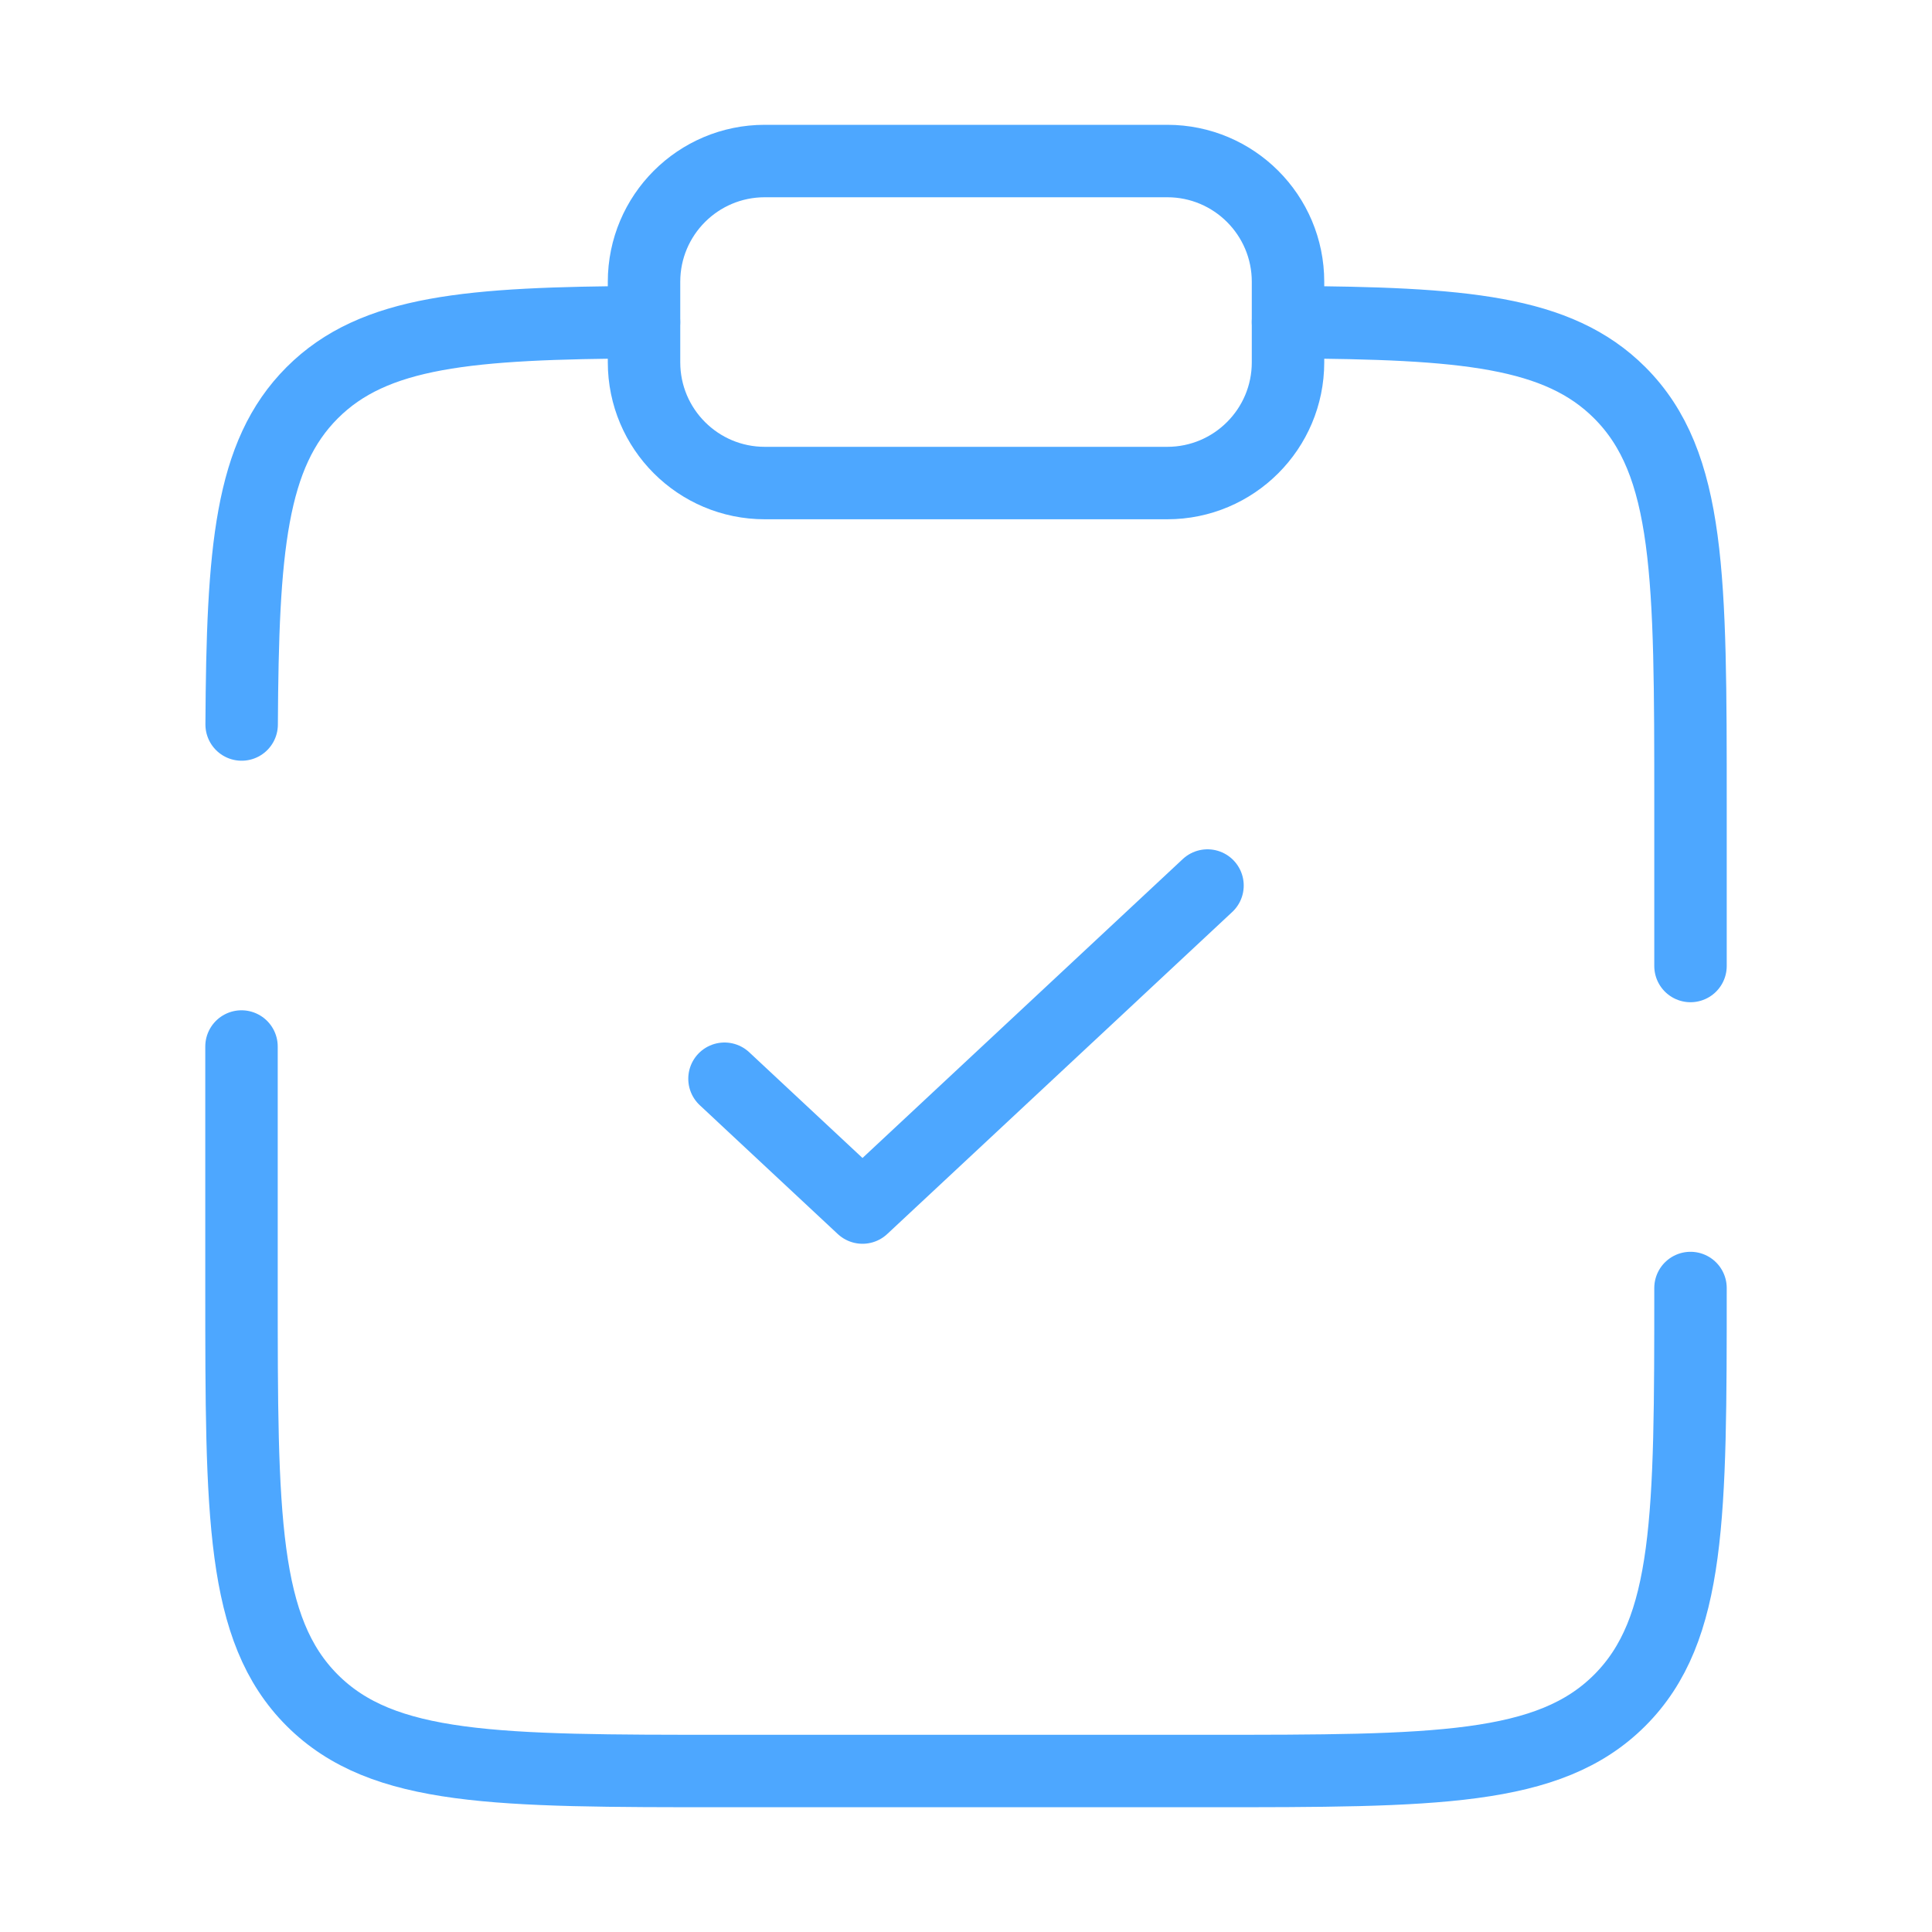
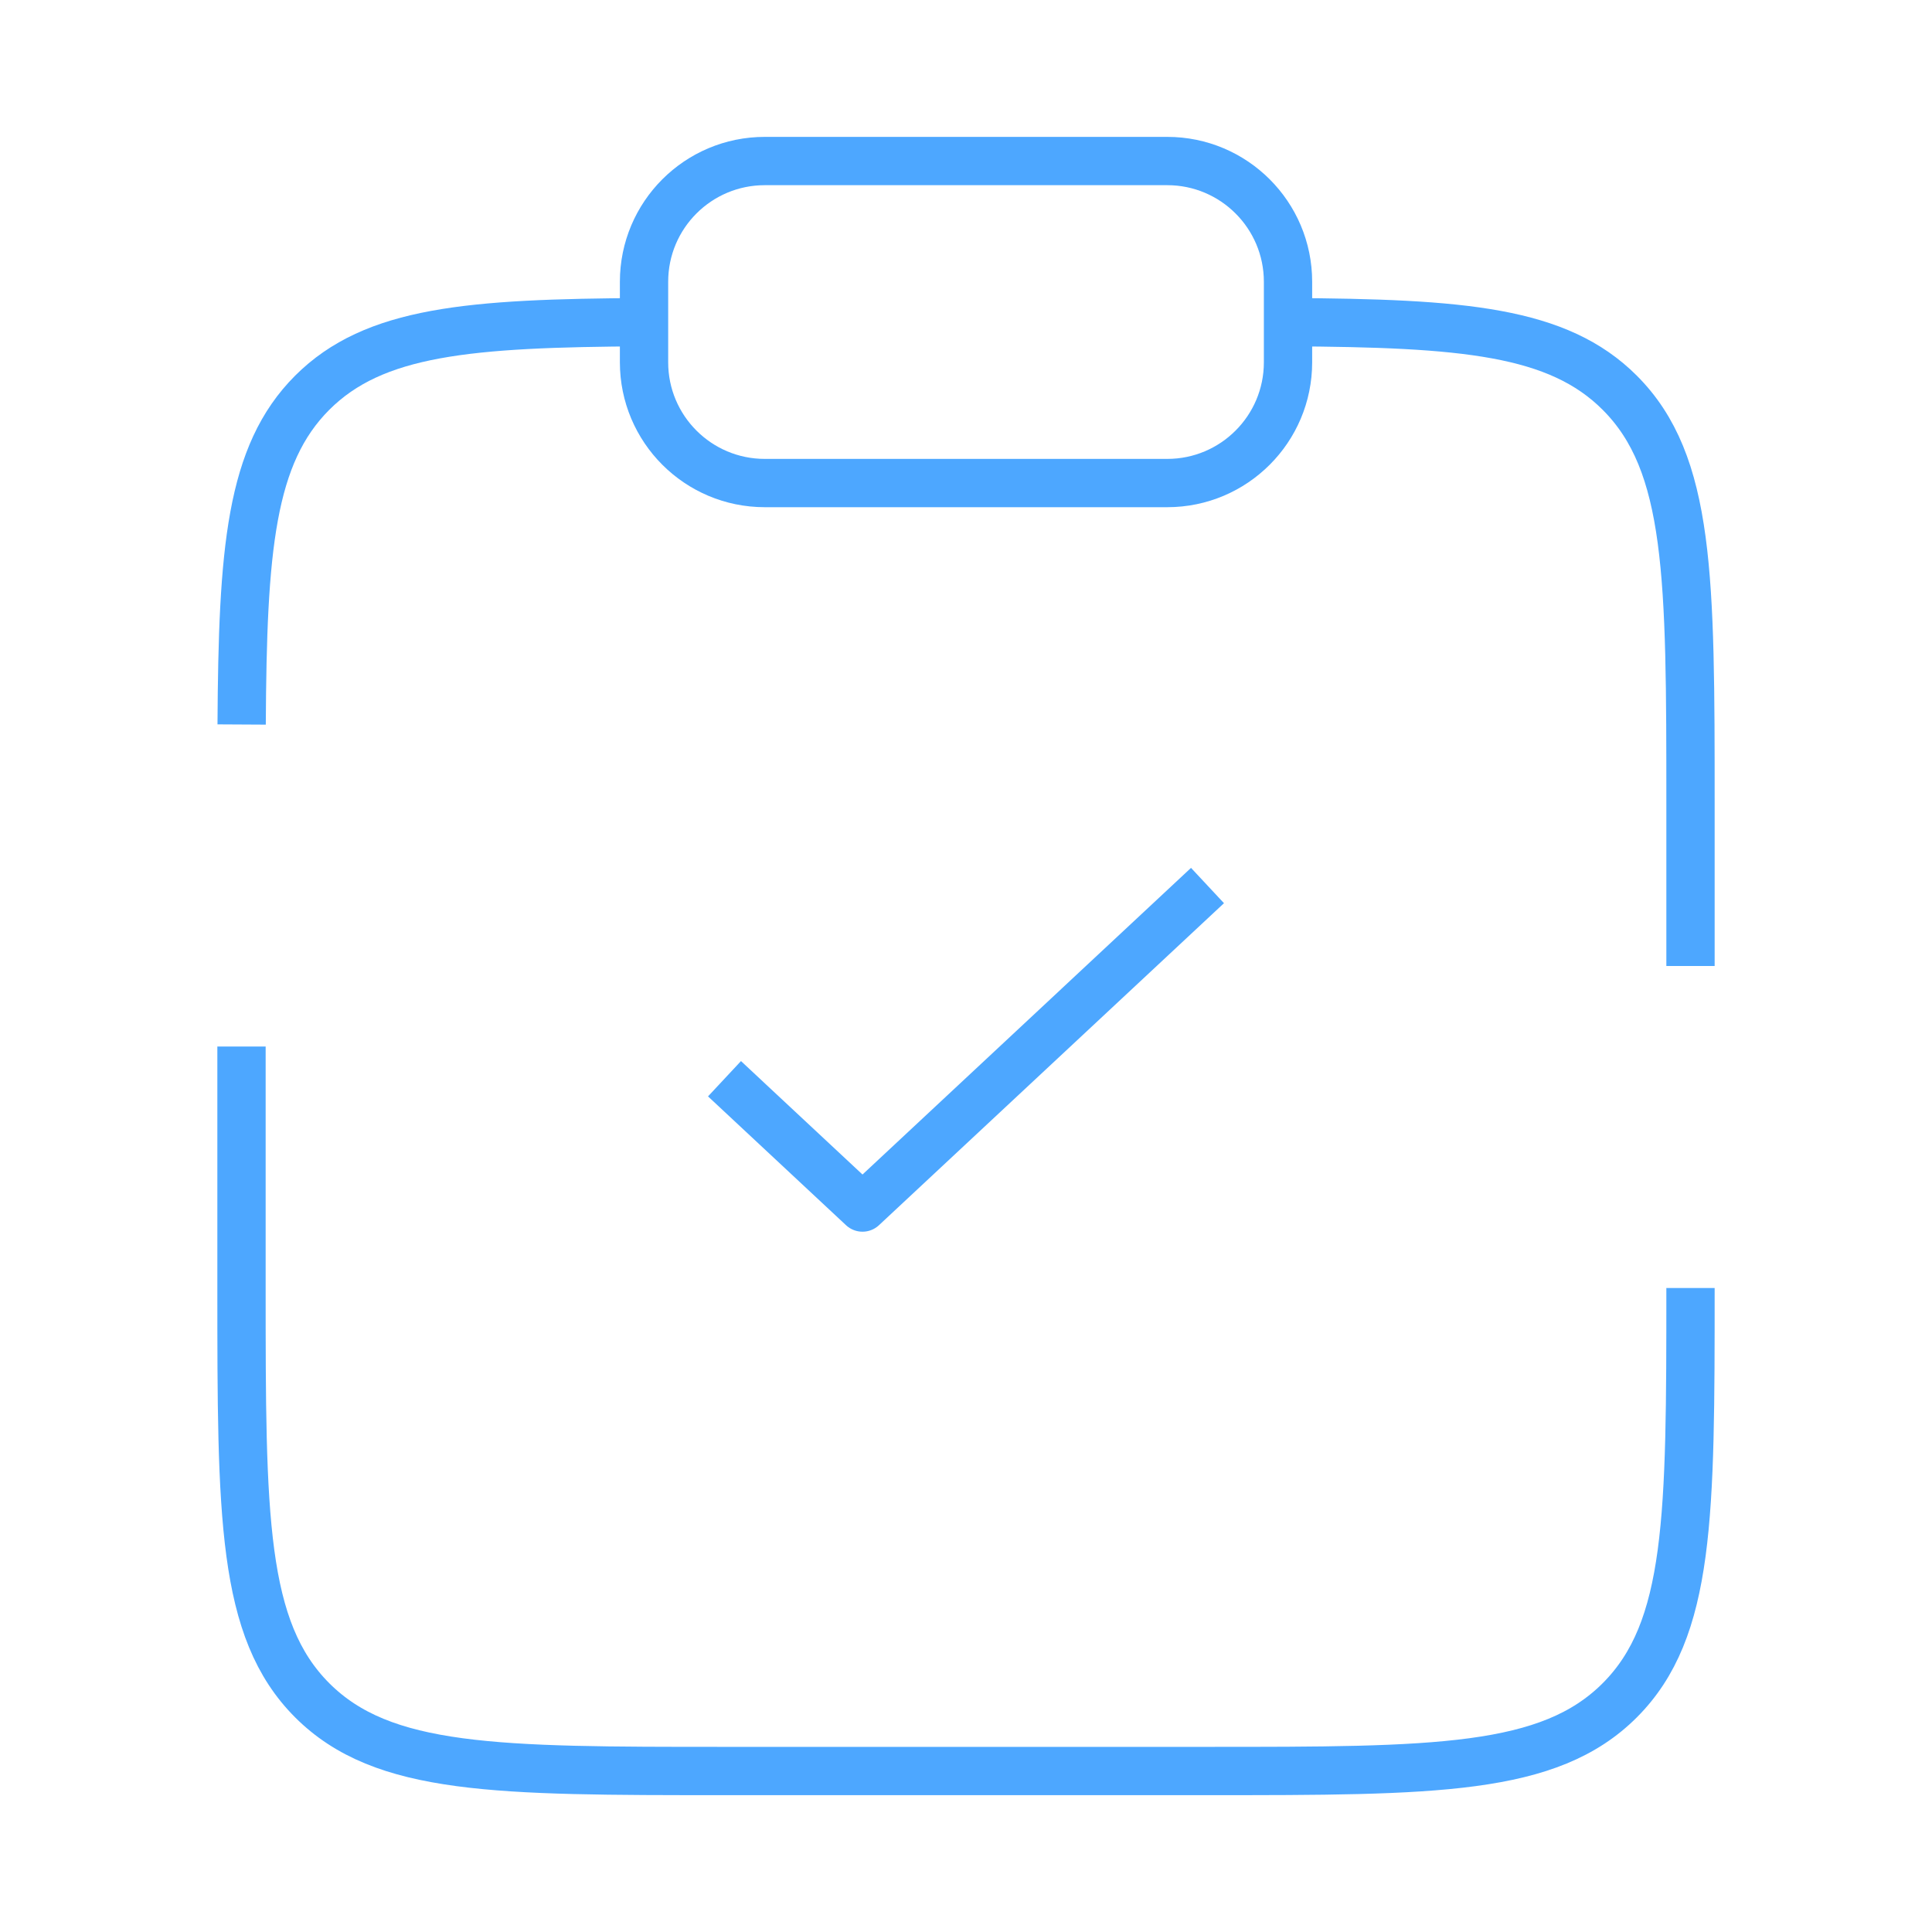
<svg xmlns="http://www.w3.org/2000/svg" width="40" height="40" viewBox="0 0 40 40" fill="none">
-   <path d="M15 22.334L17.857 25.001L25 18.334" stroke="#4DA7FF" stroke-width="1.5" stroke-linecap="round" stroke-linejoin="round" />
-   <path d="M35 26.667C35 31.381 35 33.738 33.535 35.203C32.071 36.667 29.714 36.667 25 36.667H15C10.286 36.667 7.929 36.667 6.464 35.203C5 33.738 5 31.381 5 26.667V21.667M26.667 6.67C30.292 6.69 32.255 6.851 33.535 8.131C35 9.596 35 11.953 35 16.667V20M13.333 6.67C9.708 6.69 7.745 6.851 6.464 8.131C5.184 9.412 5.023 11.375 5.003 15" stroke="#4DA7FF" stroke-width="1.5" stroke-linecap="round" />
-   <path d="M13.334 5.834C13.334 4.453 14.453 3.334 15.834 3.334H24.167C25.547 3.334 26.667 4.453 26.667 5.834V7.501C26.667 8.881 25.547 10.001 24.167 10.001H15.834C14.453 10.001 13.334 8.881 13.334 7.501V5.834Z" stroke="#4DA7FF" stroke-width="1.5" />
+   <path d="M15 22.334L17.857 25.001L25 18.334" stroke="#4DA7FF" strokeWidth="1.5" strokeLinecap="round" stroke-linejoin="round" />
+   <path d="M35 26.667C35 31.381 35 33.738 33.535 35.203C32.071 36.667 29.714 36.667 25 36.667H15C10.286 36.667 7.929 36.667 6.464 35.203C5 33.738 5 31.381 5 26.667V21.667M26.667 6.67C30.292 6.69 32.255 6.851 33.535 8.131C35 9.596 35 11.953 35 16.667V20M13.333 6.67C9.708 6.69 7.745 6.851 6.464 8.131C5.184 9.412 5.023 11.375 5.003 15" stroke="#4DA7FF" strokeWidth="1.5" strokeLinecap="round" />
+   <path d="M13.334 5.834C13.334 4.453 14.453 3.334 15.834 3.334H24.167C25.547 3.334 26.667 4.453 26.667 5.834V7.501C26.667 8.881 25.547 10.001 24.167 10.001H15.834C14.453 10.001 13.334 8.881 13.334 7.501V5.834Z" stroke="#4DA7FF" strokeWidth="1.5" />
</svg>
